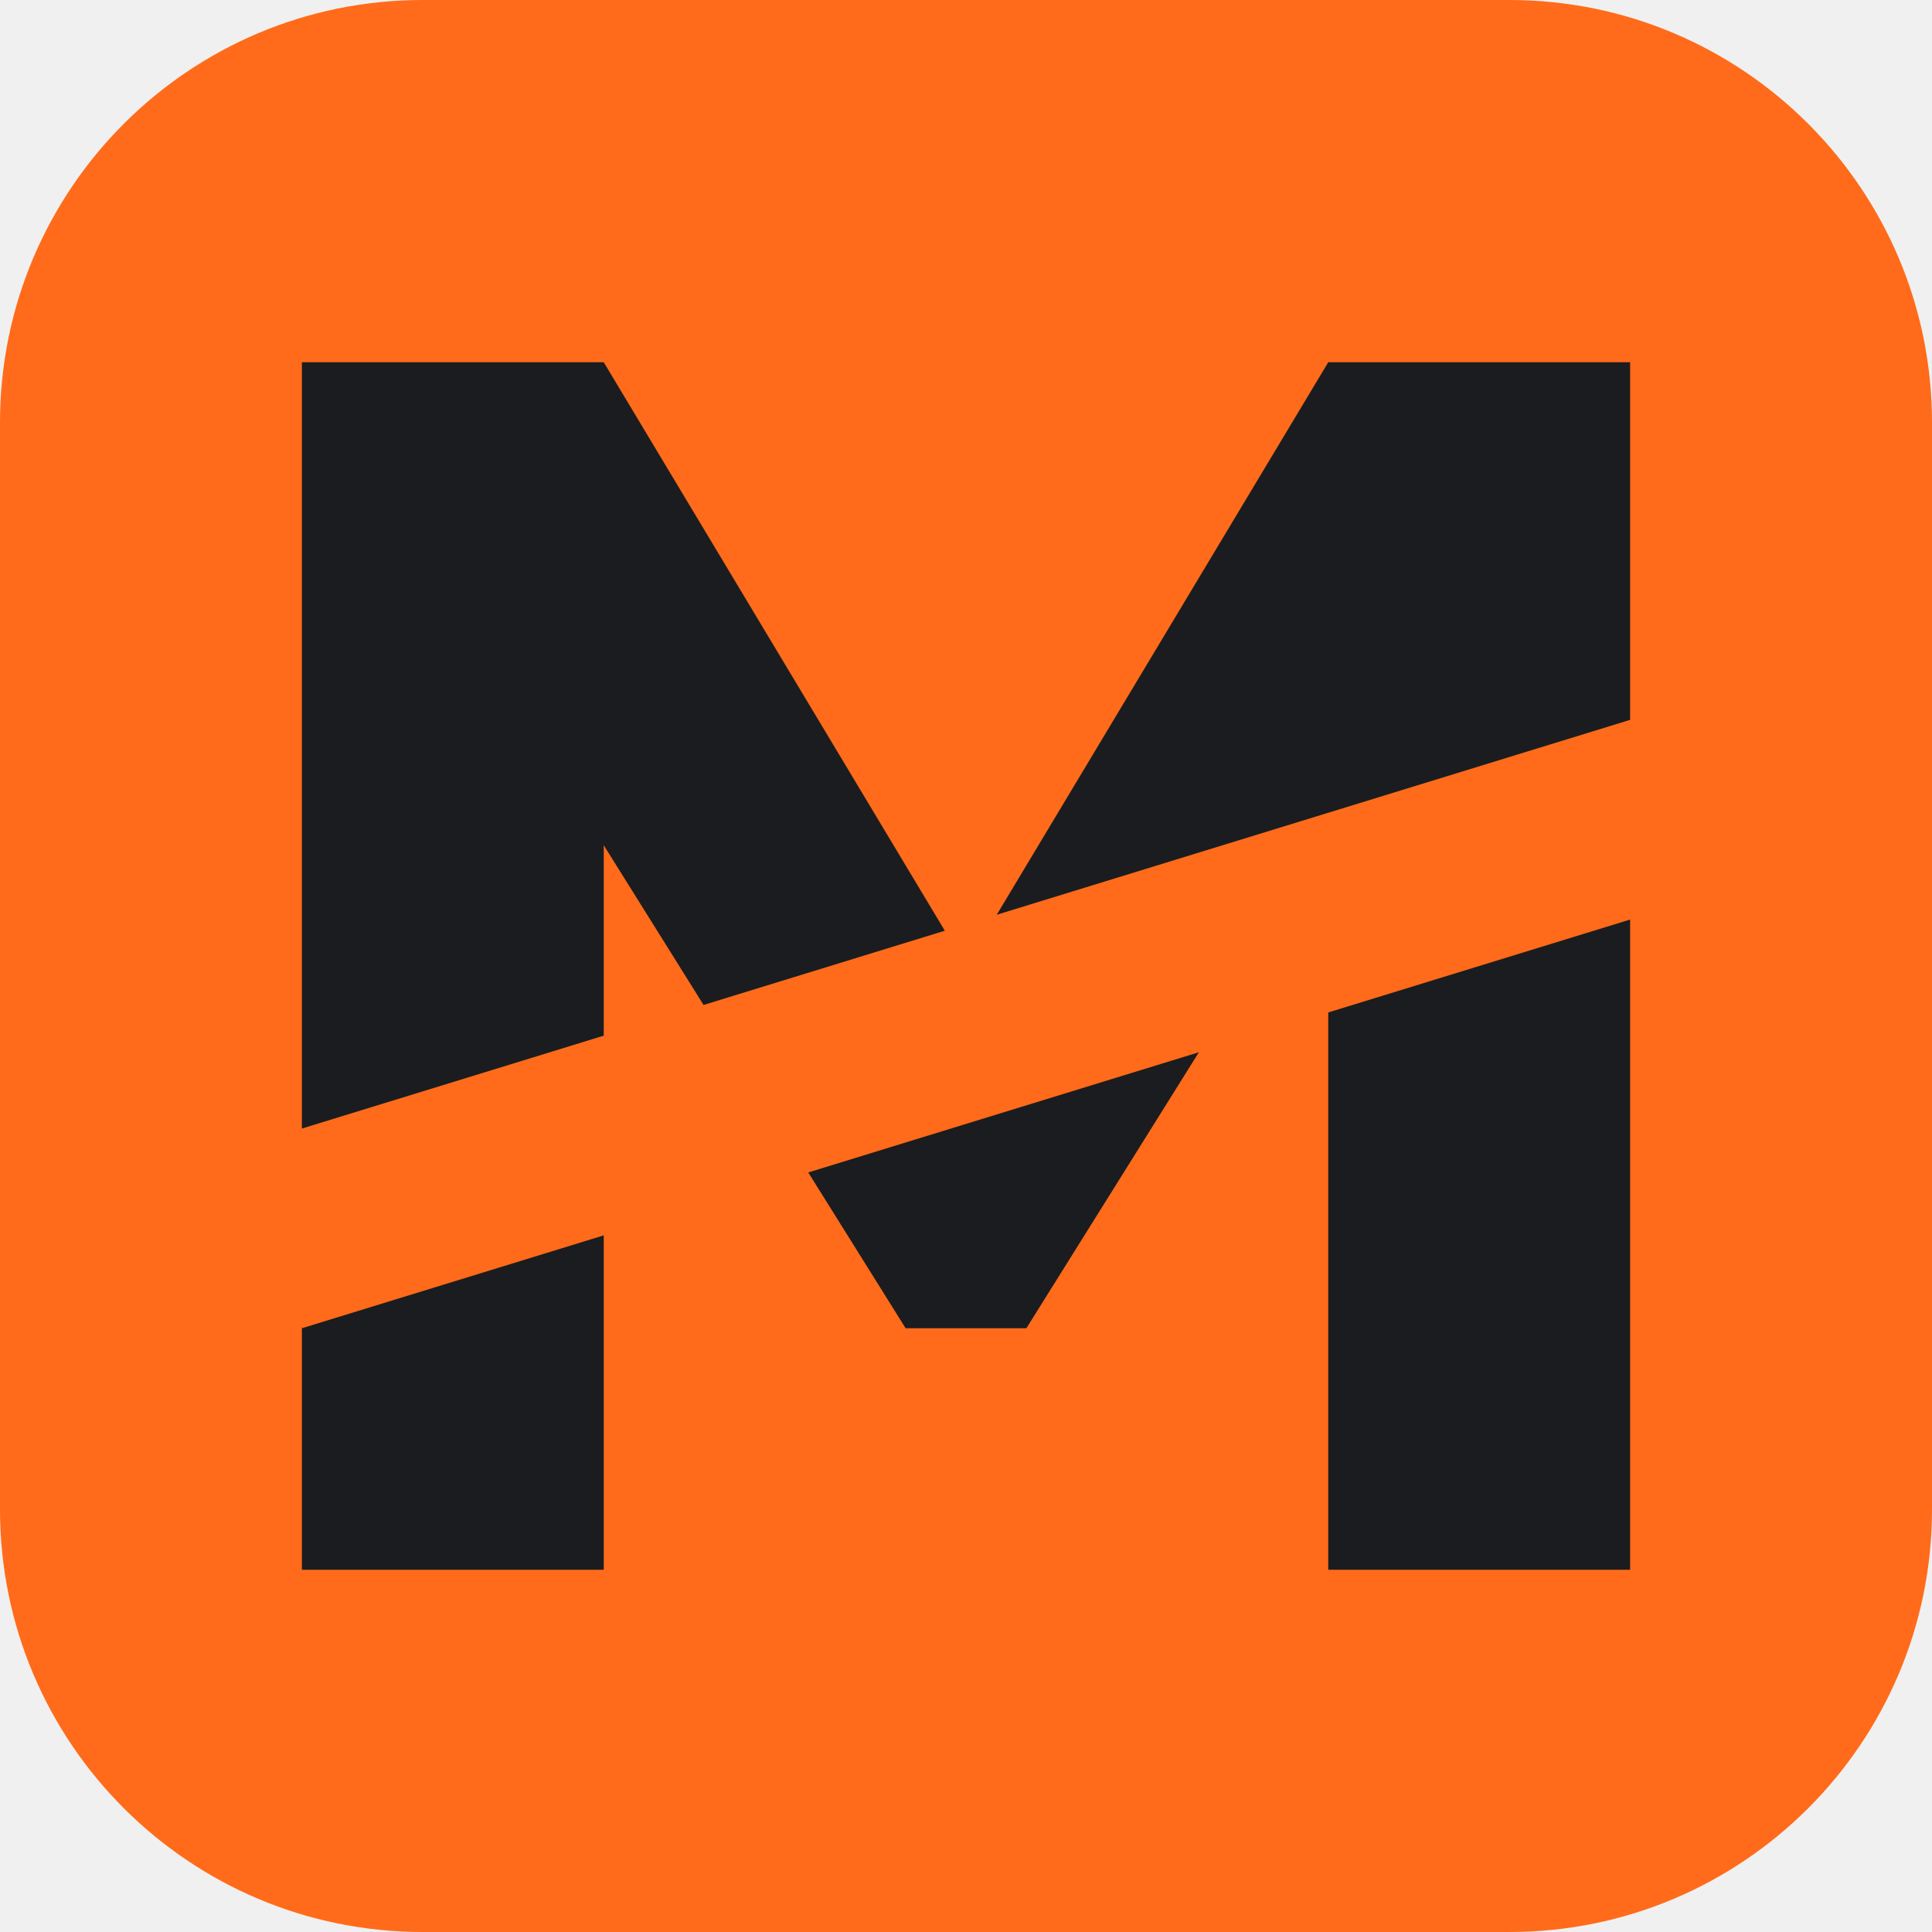
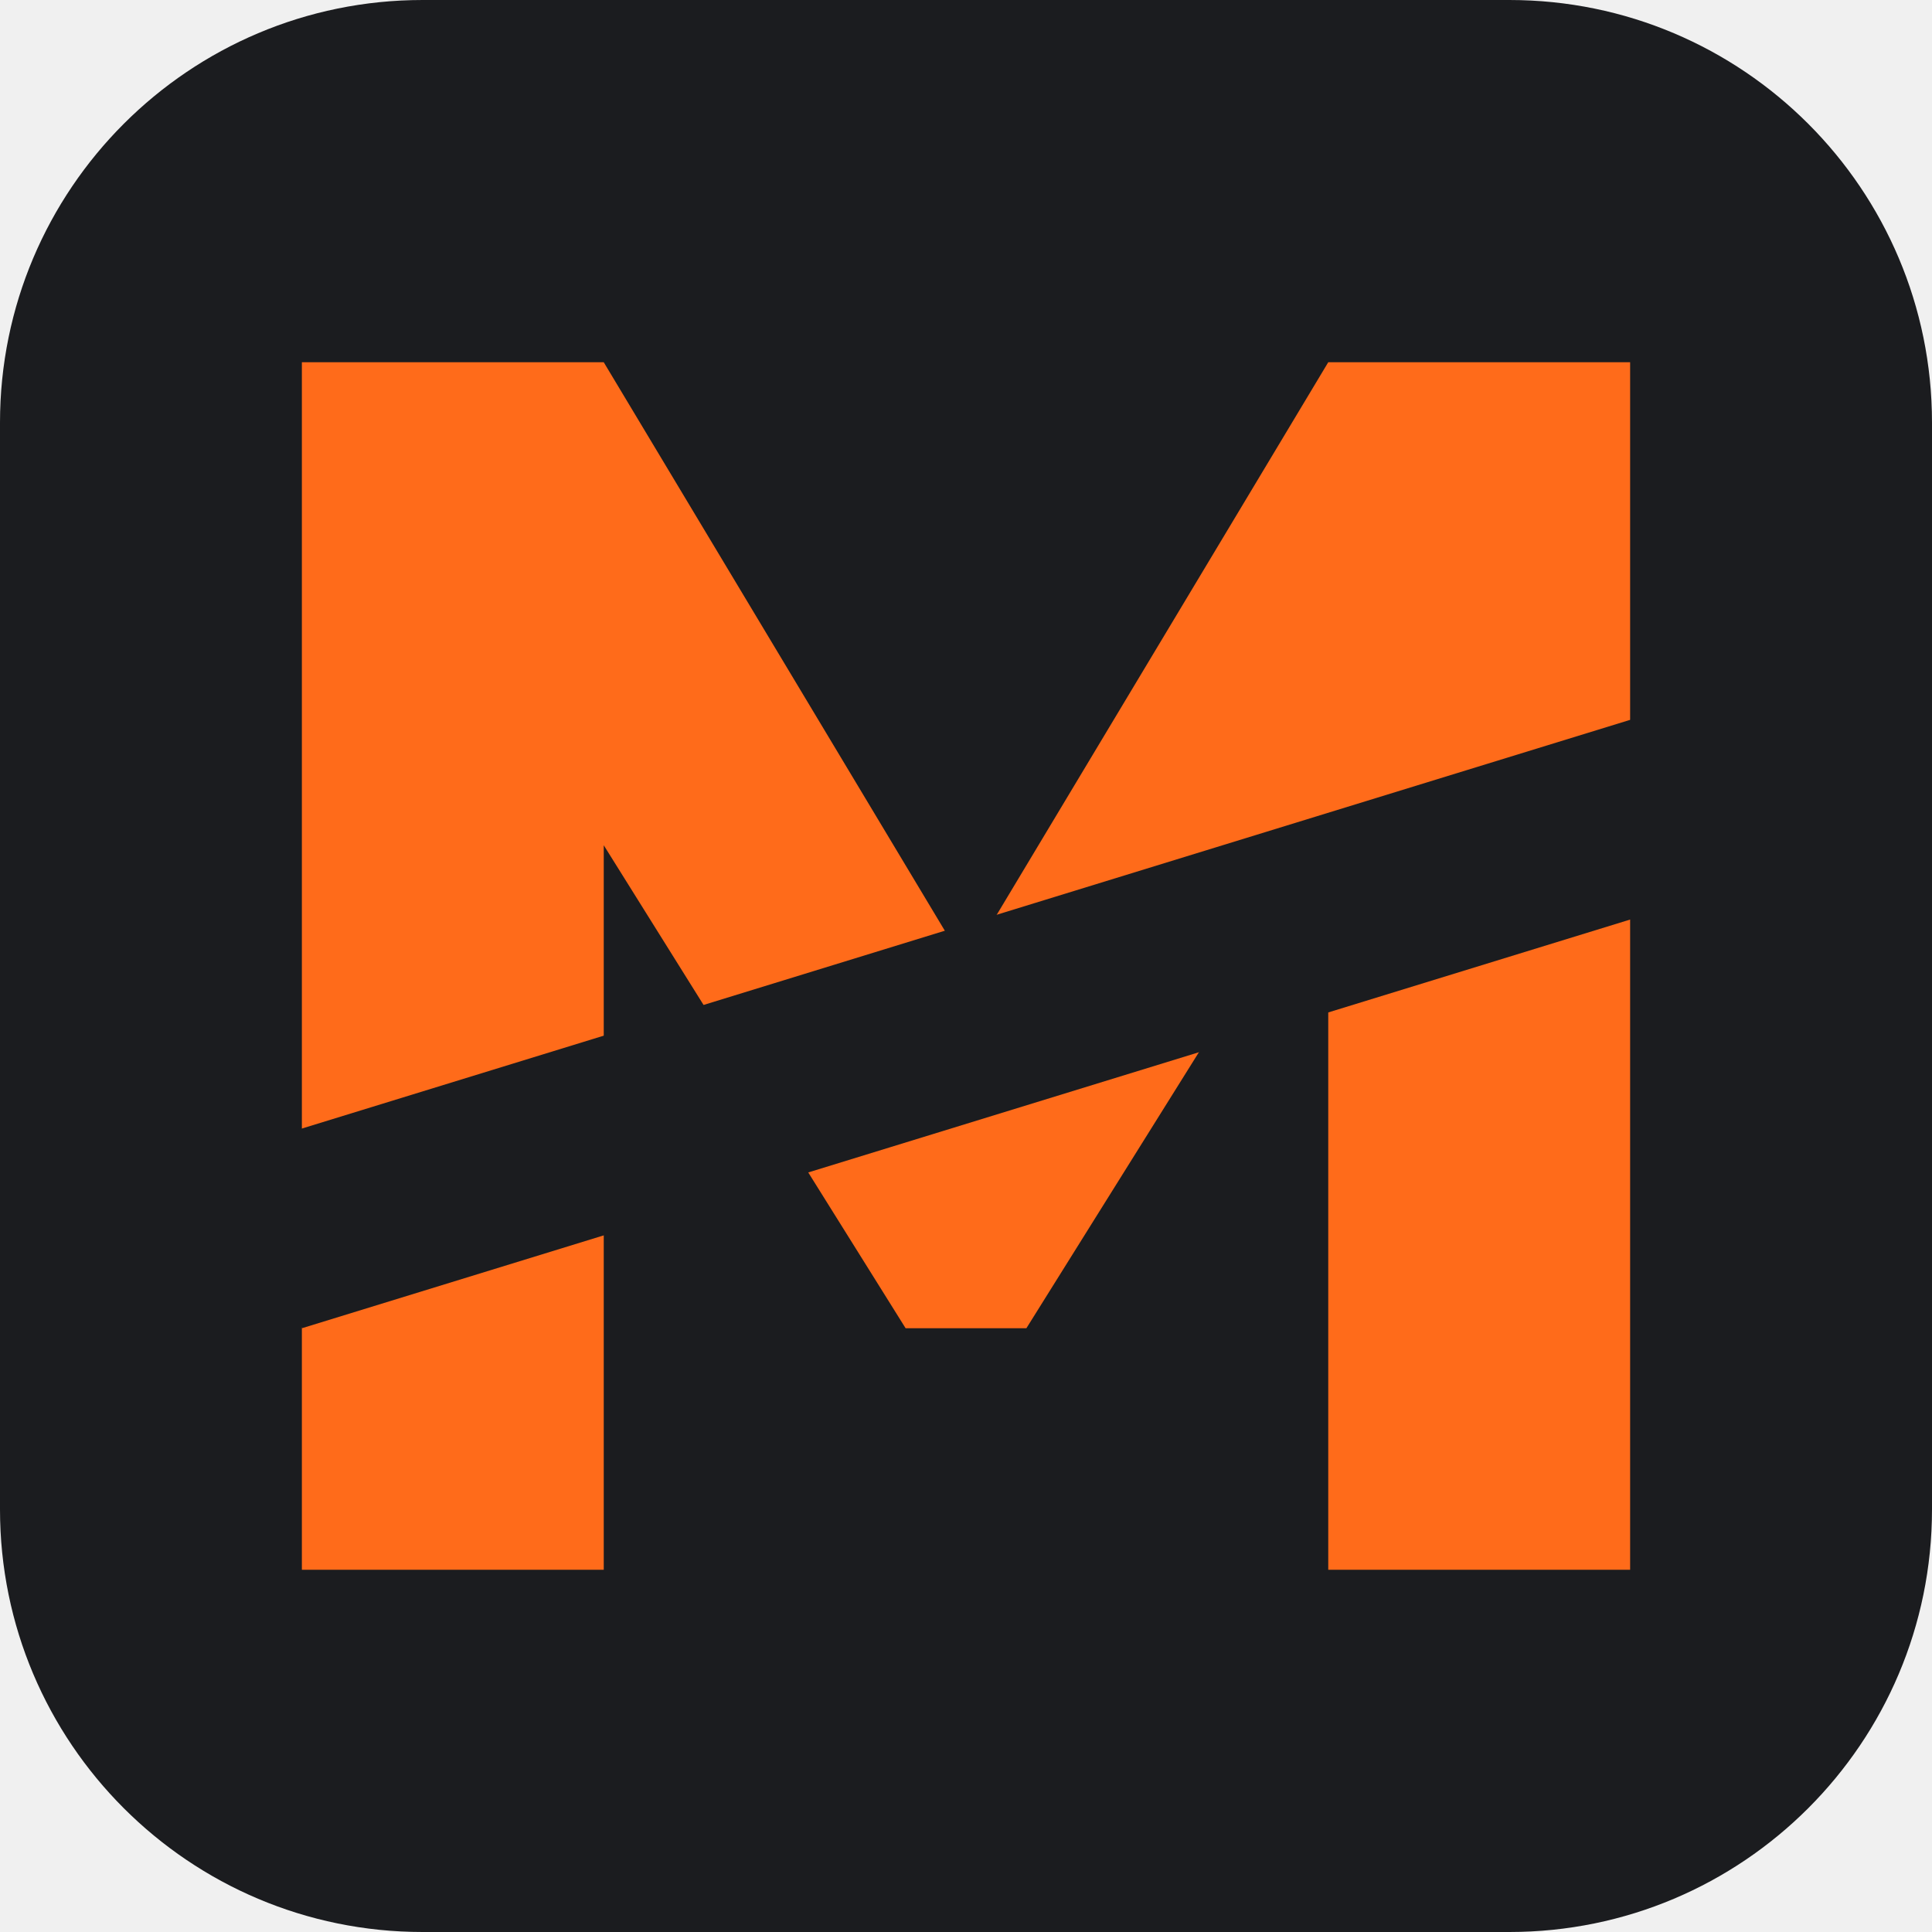
<svg xmlns="http://www.w3.org/2000/svg" viewBox="0 0 1024 1024" width="1024" height="1024" shape-rendering="geometricPrecision">
  <defs>
    <mask id="cut">
      <rect width="1024" height="1024" fill="white" />
      <path d="M 128 608 L 960 352 L 992 448 L 160 704 Z" fill="black" />
    </mask>
  </defs>
-   <rect width="1024" height="1024" rx="224" fill="#FF6B1A" />
+   <rect width="1024" height="1024" rx="224" fill="#1B1C1F" />
  <g mask="url(#cut)">
-     <path d="M 160 832 L 160 192 L 320 192 L 512 512 L 704 192 L 864 192 L 864 832 L 704 832 L 704 448 L 544 704 L 480 704 L 320 448 L 320 832 Z" fill="#1B1C1F" />
+     <path d="M 160 832 L 160 192 L 320 192 L 512 512 L 704 192 L 864 192 L 864 832 L 704 832 L 704 448 L 544 704 L 480 704 L 320 448 L 320 832 Z" fill="#FF6B1A" />
  </g>
</svg>
